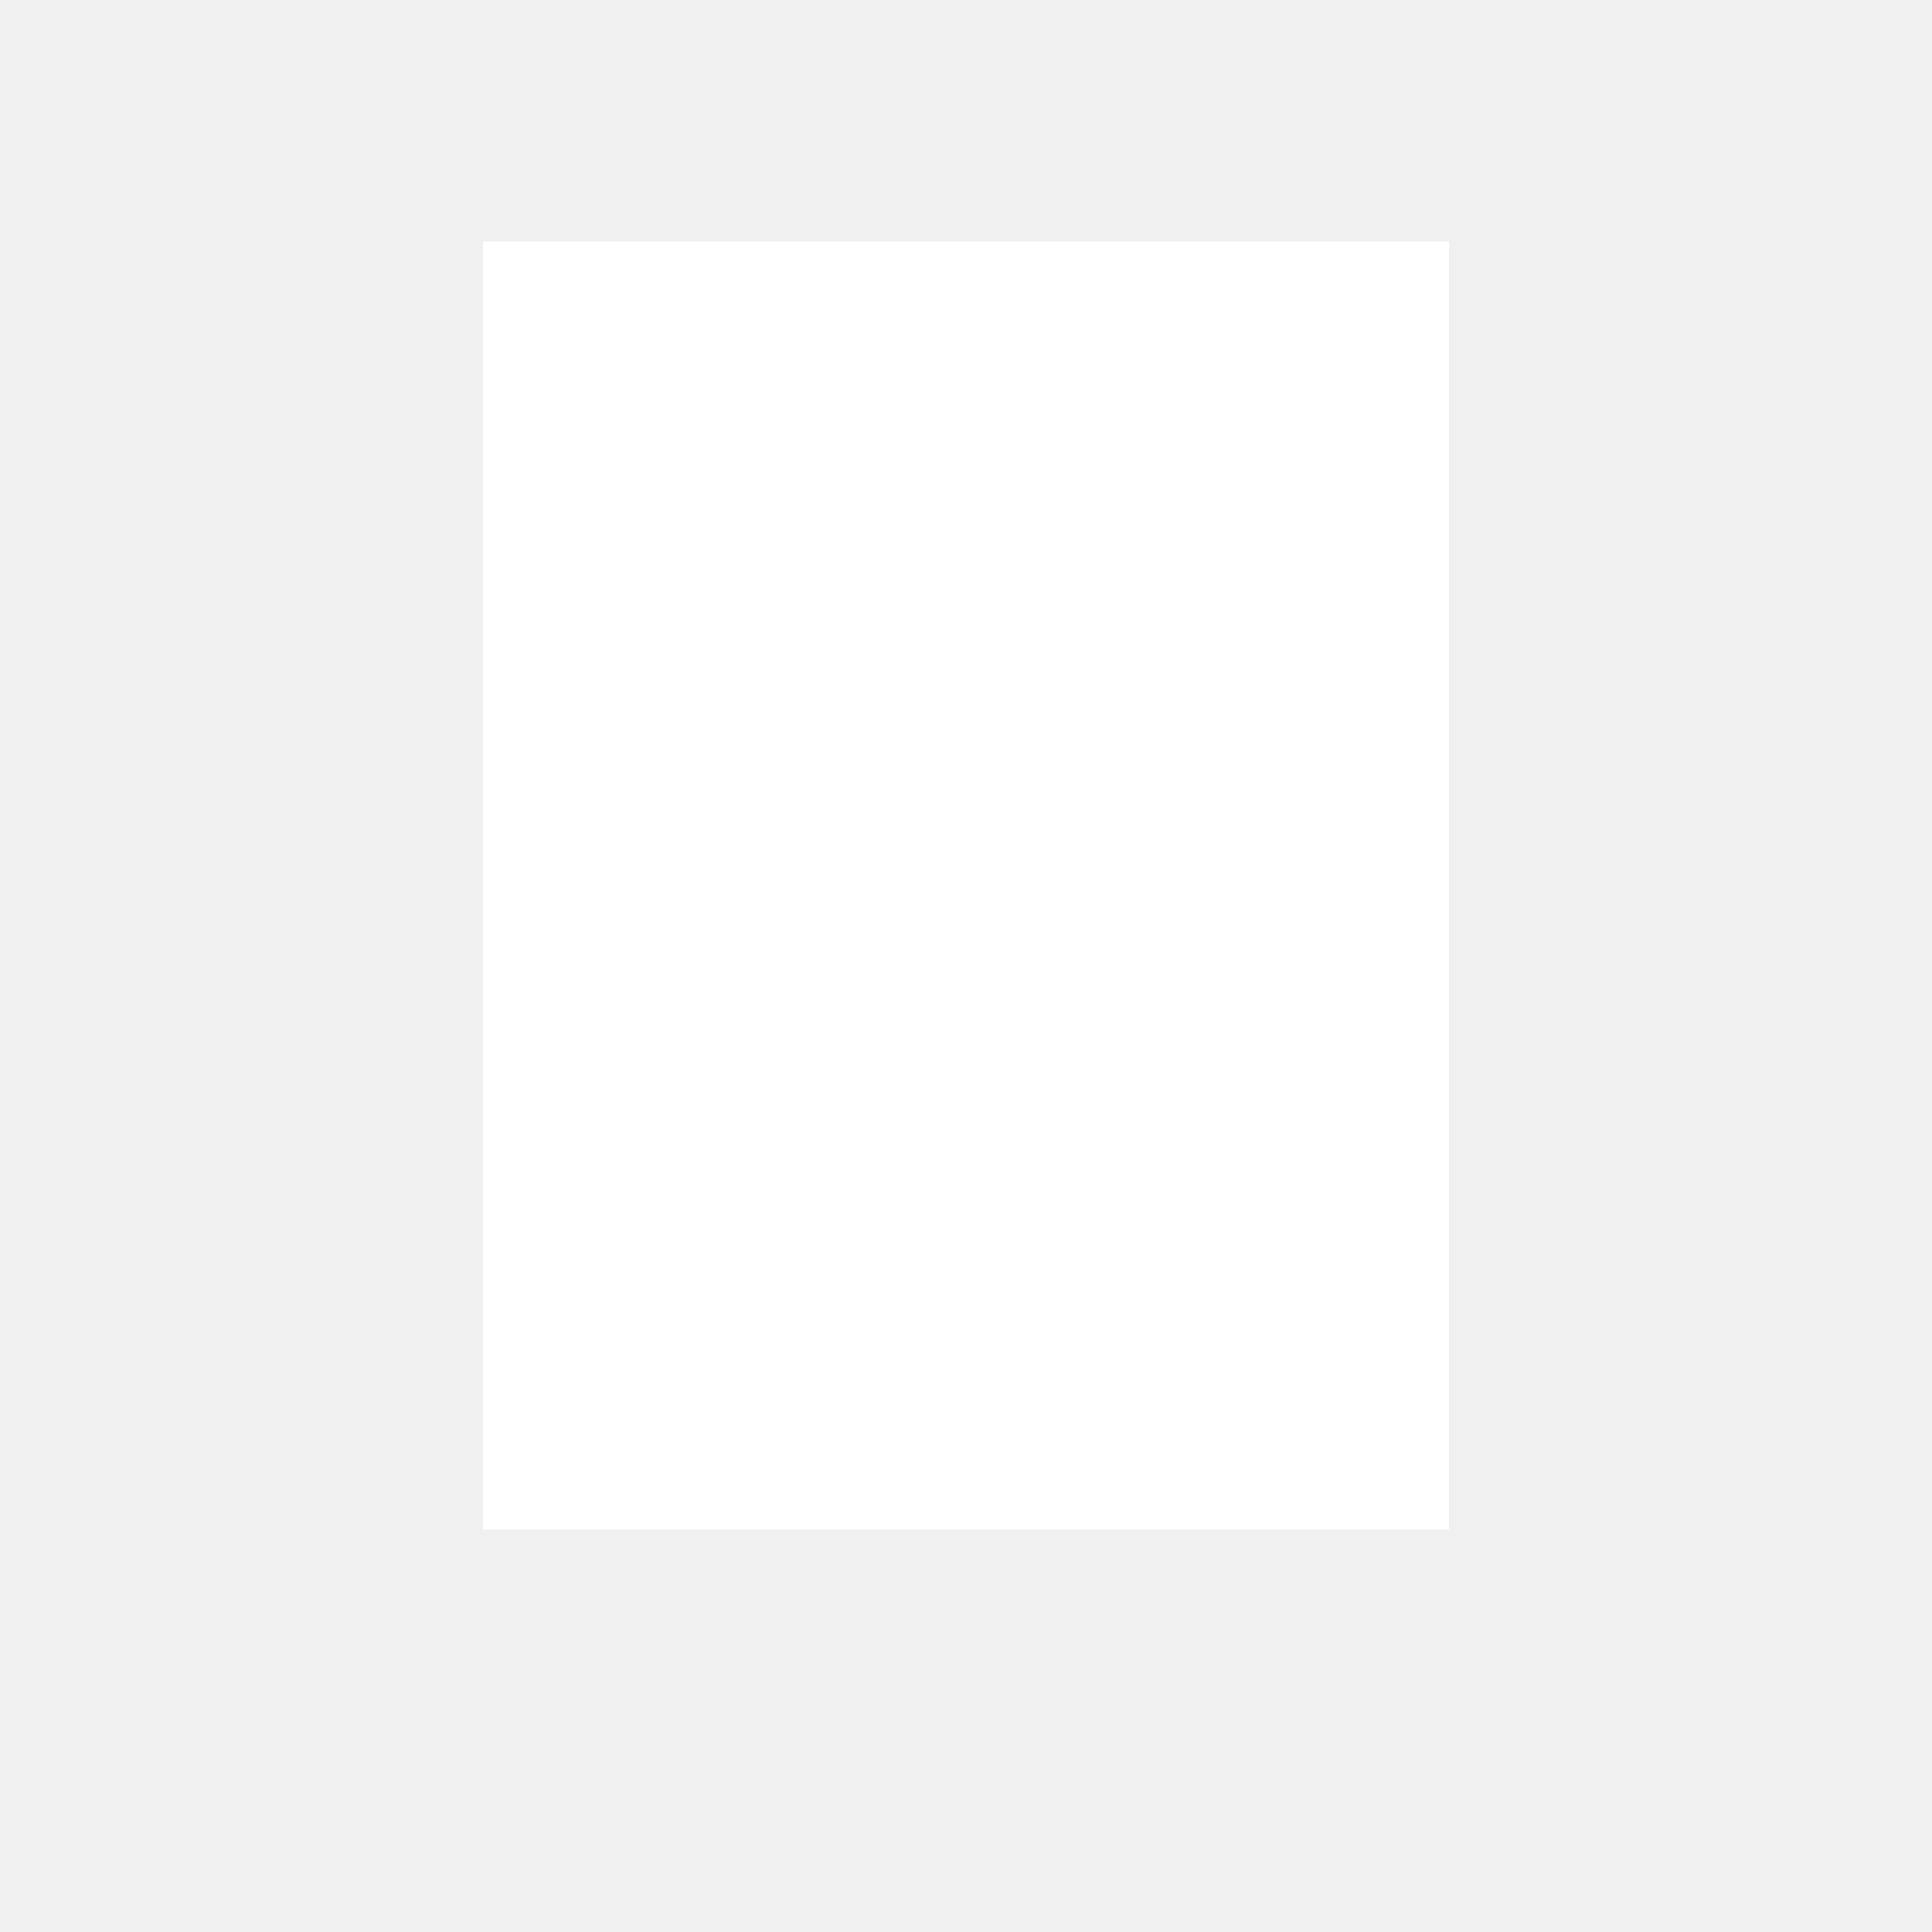
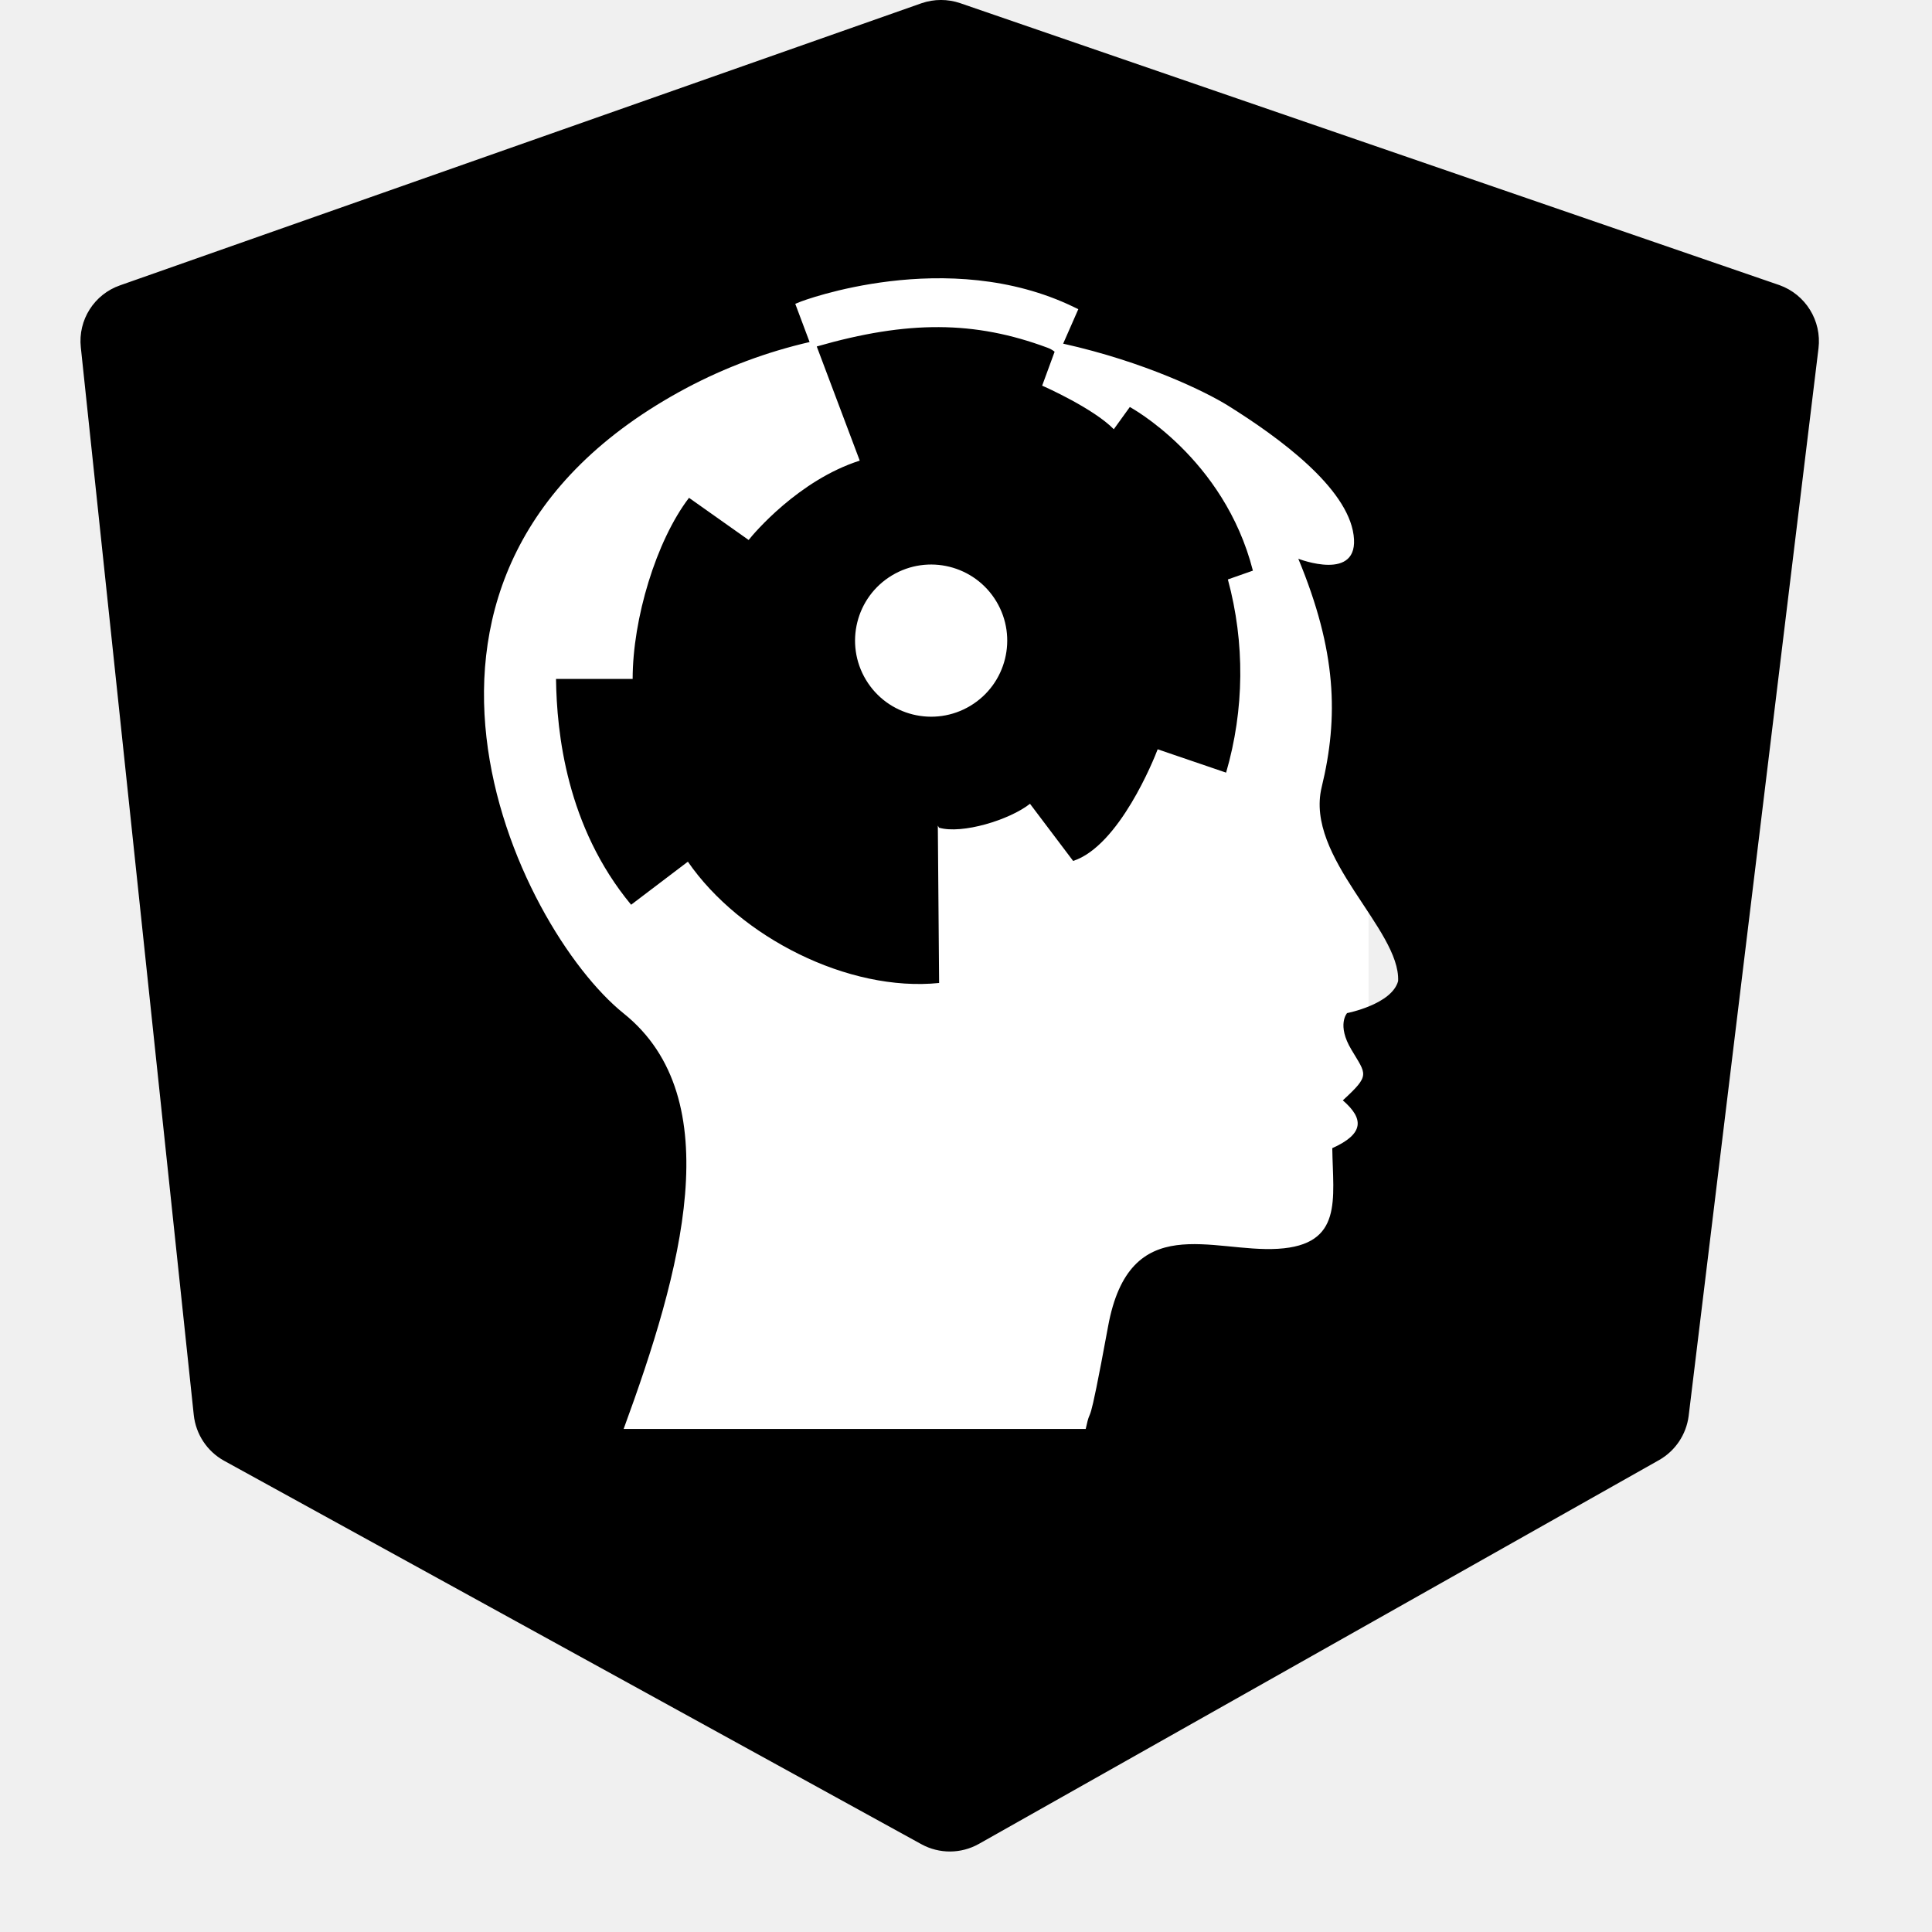
- <svg xmlns="http://www.w3.org/2000/svg" width="24px" height="24px" viewBox="0 0 24 24" version="1.1">
-   <defs />
-   <g id="Icon" stroke="none" stroke-width="1" fill="none" fill-rule="evenodd">
-     <rect id="Rectangle" fill="#FFFFFF" fill-rule="nonzero" x="6" y="3" width="12" height="16" />
-     <g>
-       <rect id="bounds" x="0" y="0" width="23" height="23" />
-       <path d="M17.065,13.04 C17.251,13.352 17.304,13.352 16.959,13.669 C17.224,13.898 17.224,14.085 16.828,14.263 C16.837,14.898 16.966,15.464 16.153,15.513 C15.34,15.562 14.309,15.023 14.042,16.477 C13.775,17.931 13.844,17.386 13.765,17.751 L8.025,17.751 C8.739,15.801 9.345,13.647 8.025,12.589 C6.706,11.531 4.538,7.093 8.807,4.819 C9.289,4.563 9.804,4.371 10.335,4.249 L10.156,3.774 L10.211,3.752 C10.23,3.742 12.047,3.052 13.622,3.816 L13.673,3.841 L13.485,4.269 C14.498,4.495 15.255,4.866 15.533,5.04 C16.168,5.436 17.014,6.055 17.092,6.647 C17.173,7.24 16.406,6.941 16.406,6.941 C16.881,8.087 16.908,8.907 16.696,9.78 C16.485,10.652 17.675,11.547 17.647,12.187 C17.567,12.477 17.012,12.585 17.012,12.585 C17.012,12.585 16.88,12.73 17.065,13.04 Z M12.208,0.04 C12.052,-0.013 11.883,-0.013 11.727,0.04 L1.77,3.544 C1.447,3.655 1.245,3.976 1.282,4.315 L2.685,17.577 C2.711,17.817 2.85,18.028 3.06,18.145 L11.723,22.909 C11.946,23.032 12.217,23.03 12.438,22.905 L20.885,18.139 C21.087,18.025 21.224,17.821 21.254,17.59 L22.869,4.327 C22.91,3.984 22.708,3.658 22.383,3.542 L12.208,0.04 Z M11.036,8.445 C10.856,8.145 10.856,7.771 11.036,7.471 C11.216,7.171 11.546,6.995 11.895,7.014 C12.398,7.04 12.792,7.455 12.792,7.958 C12.792,8.461 12.398,8.876 11.895,8.902 C11.546,8.92 11.216,8.744 11.036,8.445 Z M15.842,7.089 C15.485,5.686 14.314,5.056 14.314,5.056 L14.115,5.332 C13.867,5.078 13.266,4.808 13.224,4.791 L13.38,4.369 C13.342,4.341 13.317,4.328 13.289,4.319 C12.386,3.983 11.556,3.979 10.425,4.304 L10.959,5.722 C10.199,5.965 9.638,6.633 9.579,6.708 L8.838,6.184 C8.429,6.72 8.137,7.688 8.137,8.433 L7.186,8.433 C7.194,9.103 7.316,10.27 8.118,11.239 L8.824,10.704 C9.471,11.644 10.821,12.326 11.945,12.211 L11.929,10.256 L11.944,10.282 C12.229,10.365 12.817,10.187 13.074,9.985 L13.61,10.695 C14.183,10.508 14.616,9.425 14.661,9.308 L15.51,9.597 C15.738,8.814 15.745,7.984 15.532,7.198 L15.842,7.089 Z" id="ico--datacamp" fill-rule="nonzero" />
-     </g>
-   </g>
+ <svg xmlns="http://www.w3.org/2000/svg" width="24" height="24" viewBox="0 0 24 24">
+   <path fill="#FFF" d="M5 3h12v16H5z" />
+   <path d="M16.788 13.04c.185.312.238.312-.107.629.265.229.265.416-.131.594.009.635.138 1.201-.675 1.25-.812.05-1.844-.49-2.11.964-.268 1.454-.199.909-.278 1.274h-5.74c.715-1.95 1.32-4.104 0-5.162-1.318-1.058-3.487-5.496.782-7.77a6.275 6.275 0 0 1 1.528-.57l-.178-.475.055-.022c.019-.01 1.836-.7 3.41.064l.051.025-.188.428c1.013.226 1.77.597 2.048.77.636.397 1.481 1.016 1.56 1.608.08.593-.687.294-.687.294.476 1.146.502 1.966.29 2.839-.21.872.979 1.767.95 2.407-.078.29-.634.398-.634.398s-.132.145.054.455zM11.93.04a.741.741 0 0 0-.482 0L1.493 3.544a.732.732 0 0 0-.489.771l1.403 13.262c.026.24.165.451.375.568l8.663 4.764a.735.735 0 0 0 .716-.004l8.446-4.766a.738.738 0 0 0 .37-.549L22.59 4.327a.74.74 0 0 0-.485-.785L11.93.04zm-1.173 8.405a.945.945 0 1 1 1.62-.974.945.945 0 0 1-1.62.974zm4.807-1.356c-.358-1.403-1.529-2.033-1.529-2.033l-.199.276c-.248-.254-.848-.524-.89-.541l.155-.422a.315.315 0 0 0-.09-.05c-.904-.336-1.734-.34-2.865-.015l.534 1.418c-.76.243-1.321.91-1.38.986l-.741-.524c-.409.536-.7 1.504-.7 2.25h-.952c.009.669.13 1.836.933 2.805l.705-.535c.648.94 1.997 1.622 3.121 1.507l-.016-1.955.015.026c.285.083.873-.095 1.13-.297l.536.71c.573-.187 1.006-1.27 1.05-1.387l.85.29a4.44 4.44 0 0 0 .022-2.4l.31-.109z" />
</svg>
